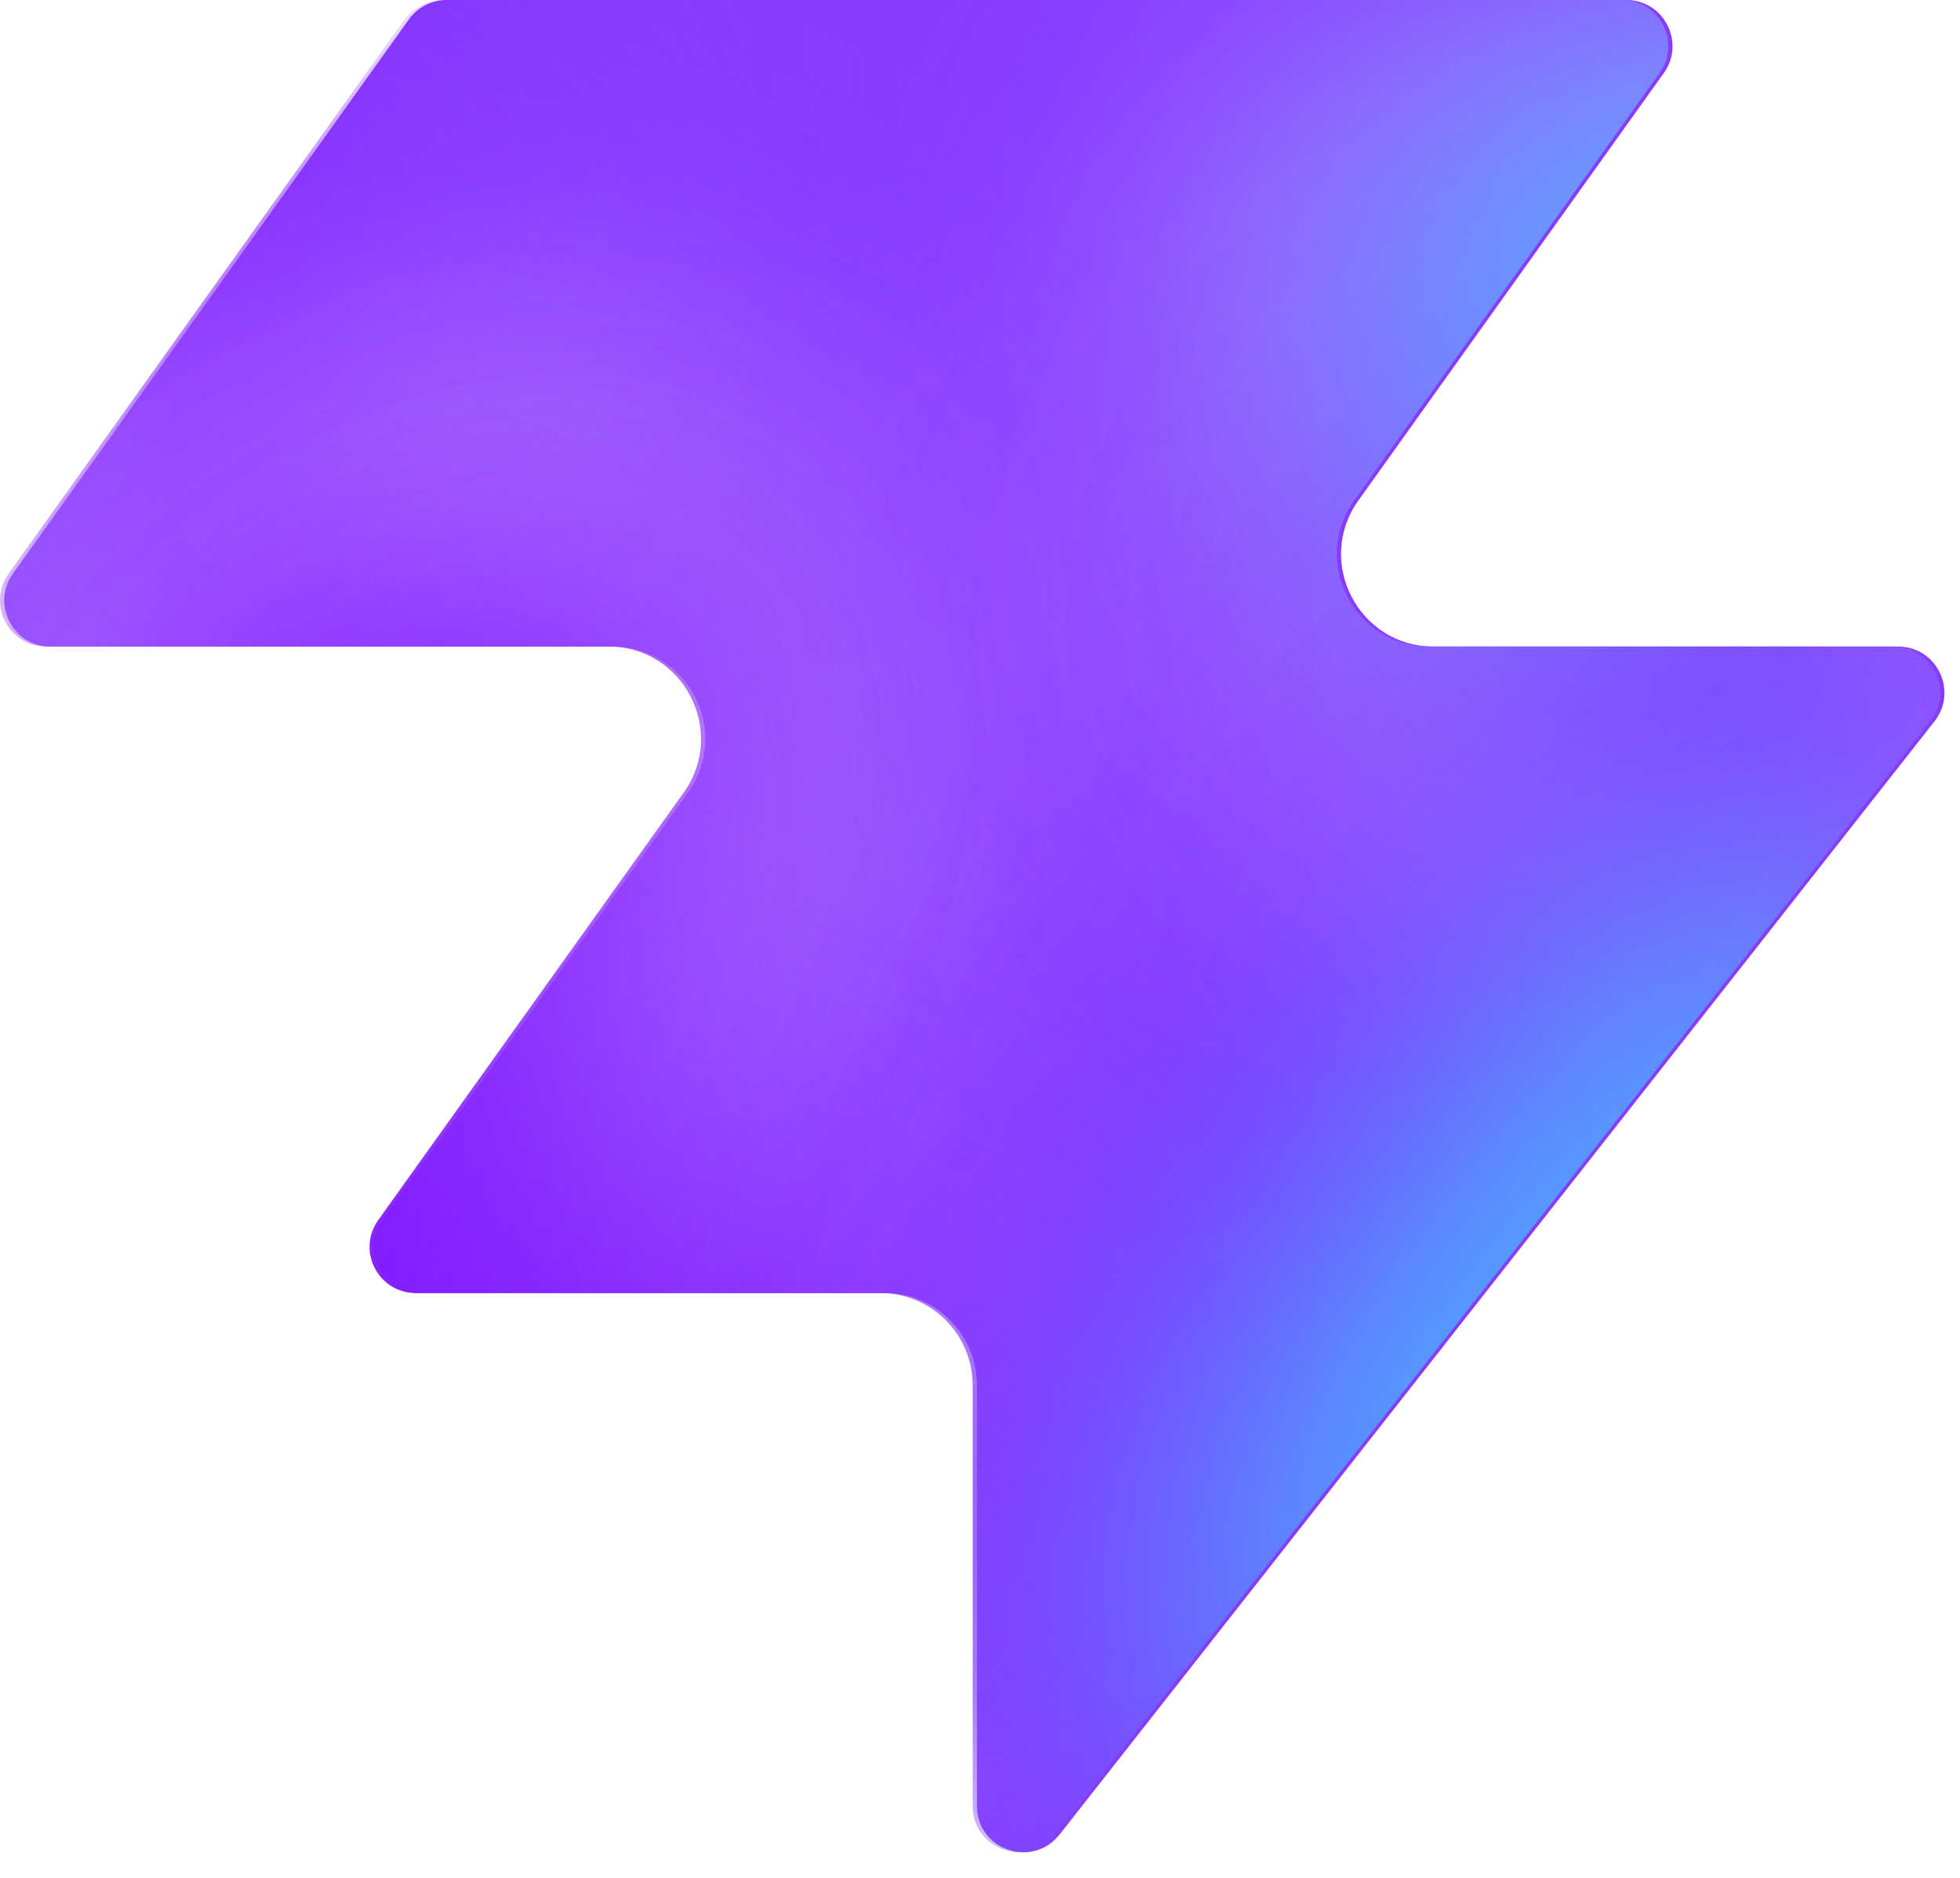
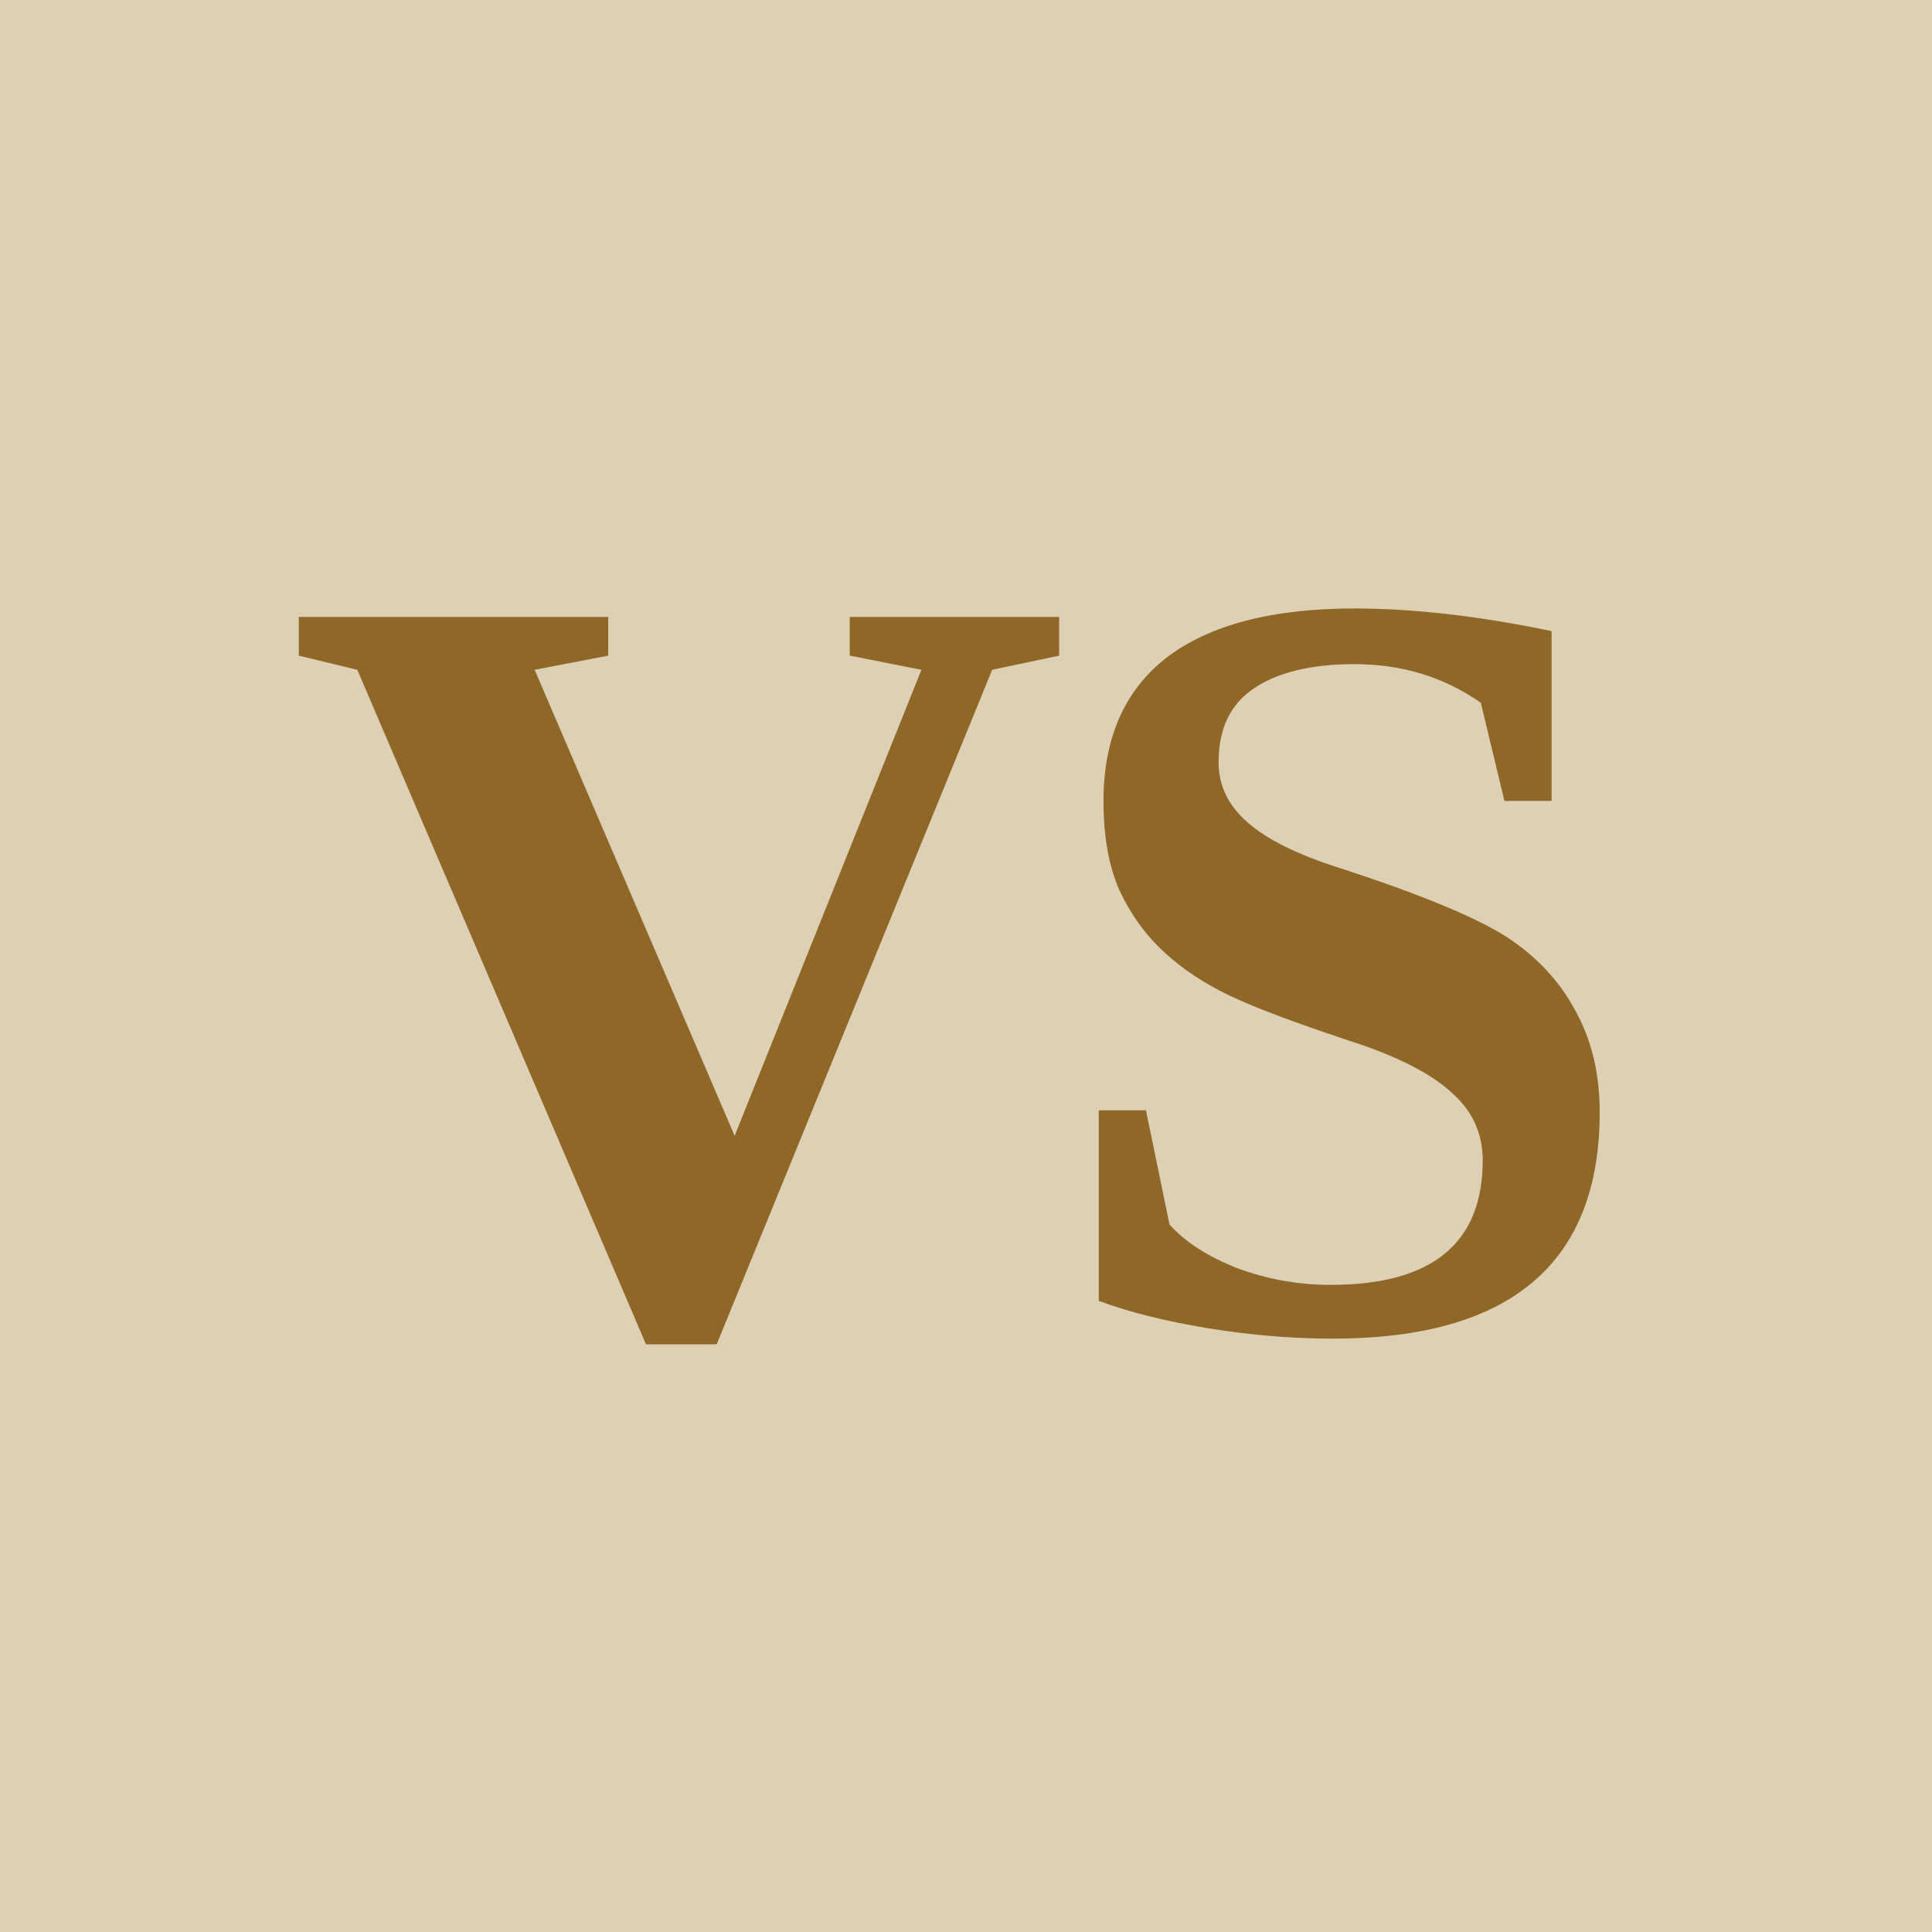
- <svg xmlns="http://www.w3.org/2000/svg" width="48" height="46" fill="none" viewBox="0 0 48 46">
-   <path fill="#863bff" d="M25.946 44.938c-.664.845-2.021.375-2.021-.698V33.937a2.26 2.26 0 0 0-2.262-2.262H10.287c-.92 0-1.456-1.04-.92-1.788l7.48-10.471c1.07-1.497 0-3.578-1.842-3.578H1.237c-.92 0-1.456-1.04-.92-1.788L10.013.474c.214-.297.556-.474.92-.474h28.894c.92 0 1.456 1.04.92 1.788l-7.48 10.471c-1.07 1.498 0 3.579 1.842 3.579h11.377c.943 0 1.473 1.088.89 1.83L25.947 44.94z" style="fill:#863bff;fill:color(display-p3 .525 .23 1);fill-opacity:1" />
-   <mask id="a" width="48" height="46" x="0" y="0" maskUnits="userSpaceOnUse" style="mask-type:alpha">
-     <path fill="#000" d="M25.842 44.938c-.664.844-2.021.375-2.021-.698V33.937a2.26 2.26 0 0 0-2.262-2.262H10.183c-.92 0-1.456-1.04-.92-1.788l7.48-10.471c1.07-1.498 0-3.579-1.842-3.579H1.133c-.92 0-1.456-1.04-.92-1.787L9.91.473c.214-.297.556-.474.92-.474h28.894c.92 0 1.456 1.04.92 1.788l-7.48 10.471c-1.07 1.498 0 3.578 1.842 3.578h11.377c.943 0 1.473 1.088.89 1.832L25.843 44.94z" style="fill:#000;fill-opacity:1" />
-   </mask>
-   <g mask="url(#a)">
-     <g filter="url(#b)">
-       <ellipse cx="5.508" cy="14.704" fill="#ede6ff" rx="5.508" ry="14.704" style="fill:#ede6ff;fill:color(display-p3 .927 .903 1);fill-opacity:1" transform="matrix(.00324 1 1 -.00324 -4.47 31.516)" />
-     </g>
-     <g filter="url(#c)">
-       <ellipse cx="10.399" cy="29.851" fill="#ede6ff" rx="10.399" ry="29.851" style="fill:#ede6ff;fill:color(display-p3 .927 .903 1);fill-opacity:1" transform="matrix(.00324 1 1 -.00324 -39.328 7.883)" />
-     </g>
-     <g filter="url(#d)">
-       <ellipse cx="5.508" cy="30.487" fill="#7e14ff" rx="5.508" ry="30.487" style="fill:#7e14ff;fill:color(display-p3 .492 .077 1);fill-opacity:1" transform="rotate(89.814 -25.913 -14.639)scale(1 -1)" />
-     </g>
-     <g filter="url(#e)">
-       <ellipse cx="5.508" cy="30.599" fill="#7e14ff" rx="5.508" ry="30.599" style="fill:#7e14ff;fill:color(display-p3 .492 .077 1);fill-opacity:1" transform="rotate(89.814 -32.644 -3.334)scale(1 -1)" />
-     </g>
-     <g filter="url(#f)">
-       <ellipse cx="5.508" cy="30.599" fill="#7e14ff" rx="5.508" ry="30.599" style="fill:#7e14ff;fill:color(display-p3 .492 .077 1);fill-opacity:1" transform="matrix(.00324 1 1 -.00324 -34.34 30.47)" />
-     </g>
-     <g filter="url(#g)">
-       <ellipse cx="14.072" cy="22.078" fill="#ede6ff" rx="14.072" ry="22.078" style="fill:#ede6ff;fill:color(display-p3 .927 .903 1);fill-opacity:1" transform="rotate(93.35 24.506 48.493)scale(-1 1)" />
-     </g>
-     <g filter="url(#h)">
-       <ellipse cx="3.47" cy="21.501" fill="#7e14ff" rx="3.47" ry="21.501" style="fill:#7e14ff;fill:color(display-p3 .492 .077 1);fill-opacity:1" transform="rotate(89.009 28.708 47.59)scale(-1 1)" />
-     </g>
-     <g filter="url(#i)">
-       <ellipse cx="3.47" cy="21.501" fill="#7e14ff" rx="3.47" ry="21.501" style="fill:#7e14ff;fill:color(display-p3 .492 .077 1);fill-opacity:1" transform="rotate(89.009 28.708 47.59)scale(-1 1)" />
-     </g>
-     <g filter="url(#j)">
-       <ellipse cx=".387" cy="8.972" fill="#7e14ff" rx="4.407" ry="29.108" style="fill:#7e14ff;fill:color(display-p3 .492 .077 1);fill-opacity:1" transform="rotate(39.51 .387 8.972)" />
-     </g>
-     <g filter="url(#k)">
-       <ellipse cx="47.523" cy="-6.092" fill="#7e14ff" rx="4.407" ry="29.108" style="fill:#7e14ff;fill:color(display-p3 .492 .077 1);fill-opacity:1" transform="rotate(37.892 47.523 -6.092)" />
-     </g>
-     <g filter="url(#l)">
-       <ellipse cx="41.412" cy="6.333" fill="#47bfff" rx="5.971" ry="9.665" style="fill:#47bfff;fill:color(display-p3 .28 .748 1);fill-opacity:1" transform="rotate(37.892 41.412 6.333)" />
-     </g>
-     <g filter="url(#m)">
-       <ellipse cx="-1.879" cy="38.332" fill="#7e14ff" rx="4.407" ry="29.108" style="fill:#7e14ff;fill:color(display-p3 .492 .077 1);fill-opacity:1" transform="rotate(37.892 -1.88 38.332)" />
-     </g>
-     <g filter="url(#n)">
-       <ellipse cx="-1.879" cy="38.332" fill="#7e14ff" rx="4.407" ry="29.108" style="fill:#7e14ff;fill:color(display-p3 .492 .077 1);fill-opacity:1" transform="rotate(37.892 -1.88 38.332)" />
-     </g>
-     <g filter="url(#o)">
-       <ellipse cx="35.651" cy="29.907" fill="#7e14ff" rx="4.407" ry="29.108" style="fill:#7e14ff;fill:color(display-p3 .492 .077 1);fill-opacity:1" transform="rotate(37.892 35.651 29.907)" />
-     </g>
-     <g filter="url(#p)">
-       <ellipse cx="38.418" cy="32.4" fill="#47bfff" rx="5.971" ry="15.297" style="fill:#47bfff;fill:color(display-p3 .28 .748 1);fill-opacity:1" transform="rotate(37.892 38.418 32.4)" />
-     </g>
-   </g>
-   <defs>
-     <filter id="b" width="60.045" height="41.654" x="-19.77" y="16.149" color-interpolation-filters="sRGB" filterUnits="userSpaceOnUse">
-       <feFlood flood-opacity="0" result="BackgroundImageFix" />
-       <feBlend in="SourceGraphic" in2="BackgroundImageFix" result="shape" />
-       <feGaussianBlur result="effect1_foregroundBlur_2002_17158" stdDeviation="7.659" />
-     </filter>
-     <filter id="c" width="90.34" height="51.437" x="-54.613" y="-7.533" color-interpolation-filters="sRGB" filterUnits="userSpaceOnUse">
-       <feFlood flood-opacity="0" result="BackgroundImageFix" />
-       <feBlend in="SourceGraphic" in2="BackgroundImageFix" result="shape" />
-       <feGaussianBlur result="effect1_foregroundBlur_2002_17158" stdDeviation="7.659" />
-     </filter>
-     <filter id="d" width="79.355" height="29.4" x="-49.64" y="2.03" color-interpolation-filters="sRGB" filterUnits="userSpaceOnUse">
-       <feFlood flood-opacity="0" result="BackgroundImageFix" />
-       <feBlend in="SourceGraphic" in2="BackgroundImageFix" result="shape" />
-       <feGaussianBlur result="effect1_foregroundBlur_2002_17158" stdDeviation="4.596" />
-     </filter>
-     <filter id="e" width="79.579" height="29.4" x="-45.045" y="20.029" color-interpolation-filters="sRGB" filterUnits="userSpaceOnUse">
-       <feFlood flood-opacity="0" result="BackgroundImageFix" />
-       <feBlend in="SourceGraphic" in2="BackgroundImageFix" result="shape" />
-       <feGaussianBlur result="effect1_foregroundBlur_2002_17158" stdDeviation="4.596" />
-     </filter>
-     <filter id="f" width="79.579" height="29.4" x="-43.513" y="21.178" color-interpolation-filters="sRGB" filterUnits="userSpaceOnUse">
-       <feFlood flood-opacity="0" result="BackgroundImageFix" />
-       <feBlend in="SourceGraphic" in2="BackgroundImageFix" result="shape" />
-       <feGaussianBlur result="effect1_foregroundBlur_2002_17158" stdDeviation="4.596" />
-     </filter>
-     <filter id="g" width="74.749" height="58.852" x="15.756" y="-17.901" color-interpolation-filters="sRGB" filterUnits="userSpaceOnUse">
-       <feFlood flood-opacity="0" result="BackgroundImageFix" />
-       <feBlend in="SourceGraphic" in2="BackgroundImageFix" result="shape" />
-       <feGaussianBlur result="effect1_foregroundBlur_2002_17158" stdDeviation="7.659" />
-     </filter>
-     <filter id="h" width="61.377" height="25.362" x="23.548" y="2.284" color-interpolation-filters="sRGB" filterUnits="userSpaceOnUse">
-       <feFlood flood-opacity="0" result="BackgroundImageFix" />
-       <feBlend in="SourceGraphic" in2="BackgroundImageFix" result="shape" />
-       <feGaussianBlur result="effect1_foregroundBlur_2002_17158" stdDeviation="4.596" />
-     </filter>
-     <filter id="i" width="61.377" height="25.362" x="23.548" y="2.284" color-interpolation-filters="sRGB" filterUnits="userSpaceOnUse">
-       <feFlood flood-opacity="0" result="BackgroundImageFix" />
-       <feBlend in="SourceGraphic" in2="BackgroundImageFix" result="shape" />
-       <feGaussianBlur result="effect1_foregroundBlur_2002_17158" stdDeviation="4.596" />
-     </filter>
-     <filter id="j" width="56.045" height="63.649" x="-27.636" y="-22.853" color-interpolation-filters="sRGB" filterUnits="userSpaceOnUse">
-       <feFlood flood-opacity="0" result="BackgroundImageFix" />
-       <feBlend in="SourceGraphic" in2="BackgroundImageFix" result="shape" />
-       <feGaussianBlur result="effect1_foregroundBlur_2002_17158" stdDeviation="4.596" />
-     </filter>
-     <filter id="k" width="54.814" height="64.646" x="20.116" y="-38.415" color-interpolation-filters="sRGB" filterUnits="userSpaceOnUse">
-       <feFlood flood-opacity="0" result="BackgroundImageFix" />
-       <feBlend in="SourceGraphic" in2="BackgroundImageFix" result="shape" />
-       <feGaussianBlur result="effect1_foregroundBlur_2002_17158" stdDeviation="4.596" />
-     </filter>
-     <filter id="l" width="33.541" height="35.313" x="24.641" y="-11.323" color-interpolation-filters="sRGB" filterUnits="userSpaceOnUse">
-       <feFlood flood-opacity="0" result="BackgroundImageFix" />
-       <feBlend in="SourceGraphic" in2="BackgroundImageFix" result="shape" />
-       <feGaussianBlur result="effect1_foregroundBlur_2002_17158" stdDeviation="4.596" />
-     </filter>
-     <filter id="m" width="54.814" height="64.646" x="-29.286" y="6.009" color-interpolation-filters="sRGB" filterUnits="userSpaceOnUse">
-       <feFlood flood-opacity="0" result="BackgroundImageFix" />
-       <feBlend in="SourceGraphic" in2="BackgroundImageFix" result="shape" />
-       <feGaussianBlur result="effect1_foregroundBlur_2002_17158" stdDeviation="4.596" />
-     </filter>
-     <filter id="n" width="54.814" height="64.646" x="-29.286" y="6.009" color-interpolation-filters="sRGB" filterUnits="userSpaceOnUse">
-       <feFlood flood-opacity="0" result="BackgroundImageFix" />
-       <feBlend in="SourceGraphic" in2="BackgroundImageFix" result="shape" />
-       <feGaussianBlur result="effect1_foregroundBlur_2002_17158" stdDeviation="4.596" />
-     </filter>
-     <filter id="o" width="54.814" height="64.646" x="8.244" y="-2.416" color-interpolation-filters="sRGB" filterUnits="userSpaceOnUse">
-       <feFlood flood-opacity="0" result="BackgroundImageFix" />
-       <feBlend in="SourceGraphic" in2="BackgroundImageFix" result="shape" />
-       <feGaussianBlur result="effect1_foregroundBlur_2002_17158" stdDeviation="4.596" />
-     </filter>
-     <filter id="p" width="39.409" height="43.623" x="18.713" y="10.588" color-interpolation-filters="sRGB" filterUnits="userSpaceOnUse">
-       <feFlood flood-opacity="0" result="BackgroundImageFix" />
-       <feBlend in="SourceGraphic" in2="BackgroundImageFix" result="shape" />
-       <feGaussianBlur result="effect1_foregroundBlur_2002_17158" stdDeviation="4.596" />
-     </filter>
-   </defs>
+ <svg xmlns="http://www.w3.org/2000/svg" viewBox="0 0 32 32" role="img" aria-label="Vansh Sharma">
+   <rect width="32" height="32" fill="#ddd0b5" />
+   <text x="16" y="22" text-anchor="middle" font-family="Georgia, 'Times New Roman', serif" font-size="18" font-weight="700" fill="#8f6828" letter-spacing="-0.5">VS</text>
</svg>
